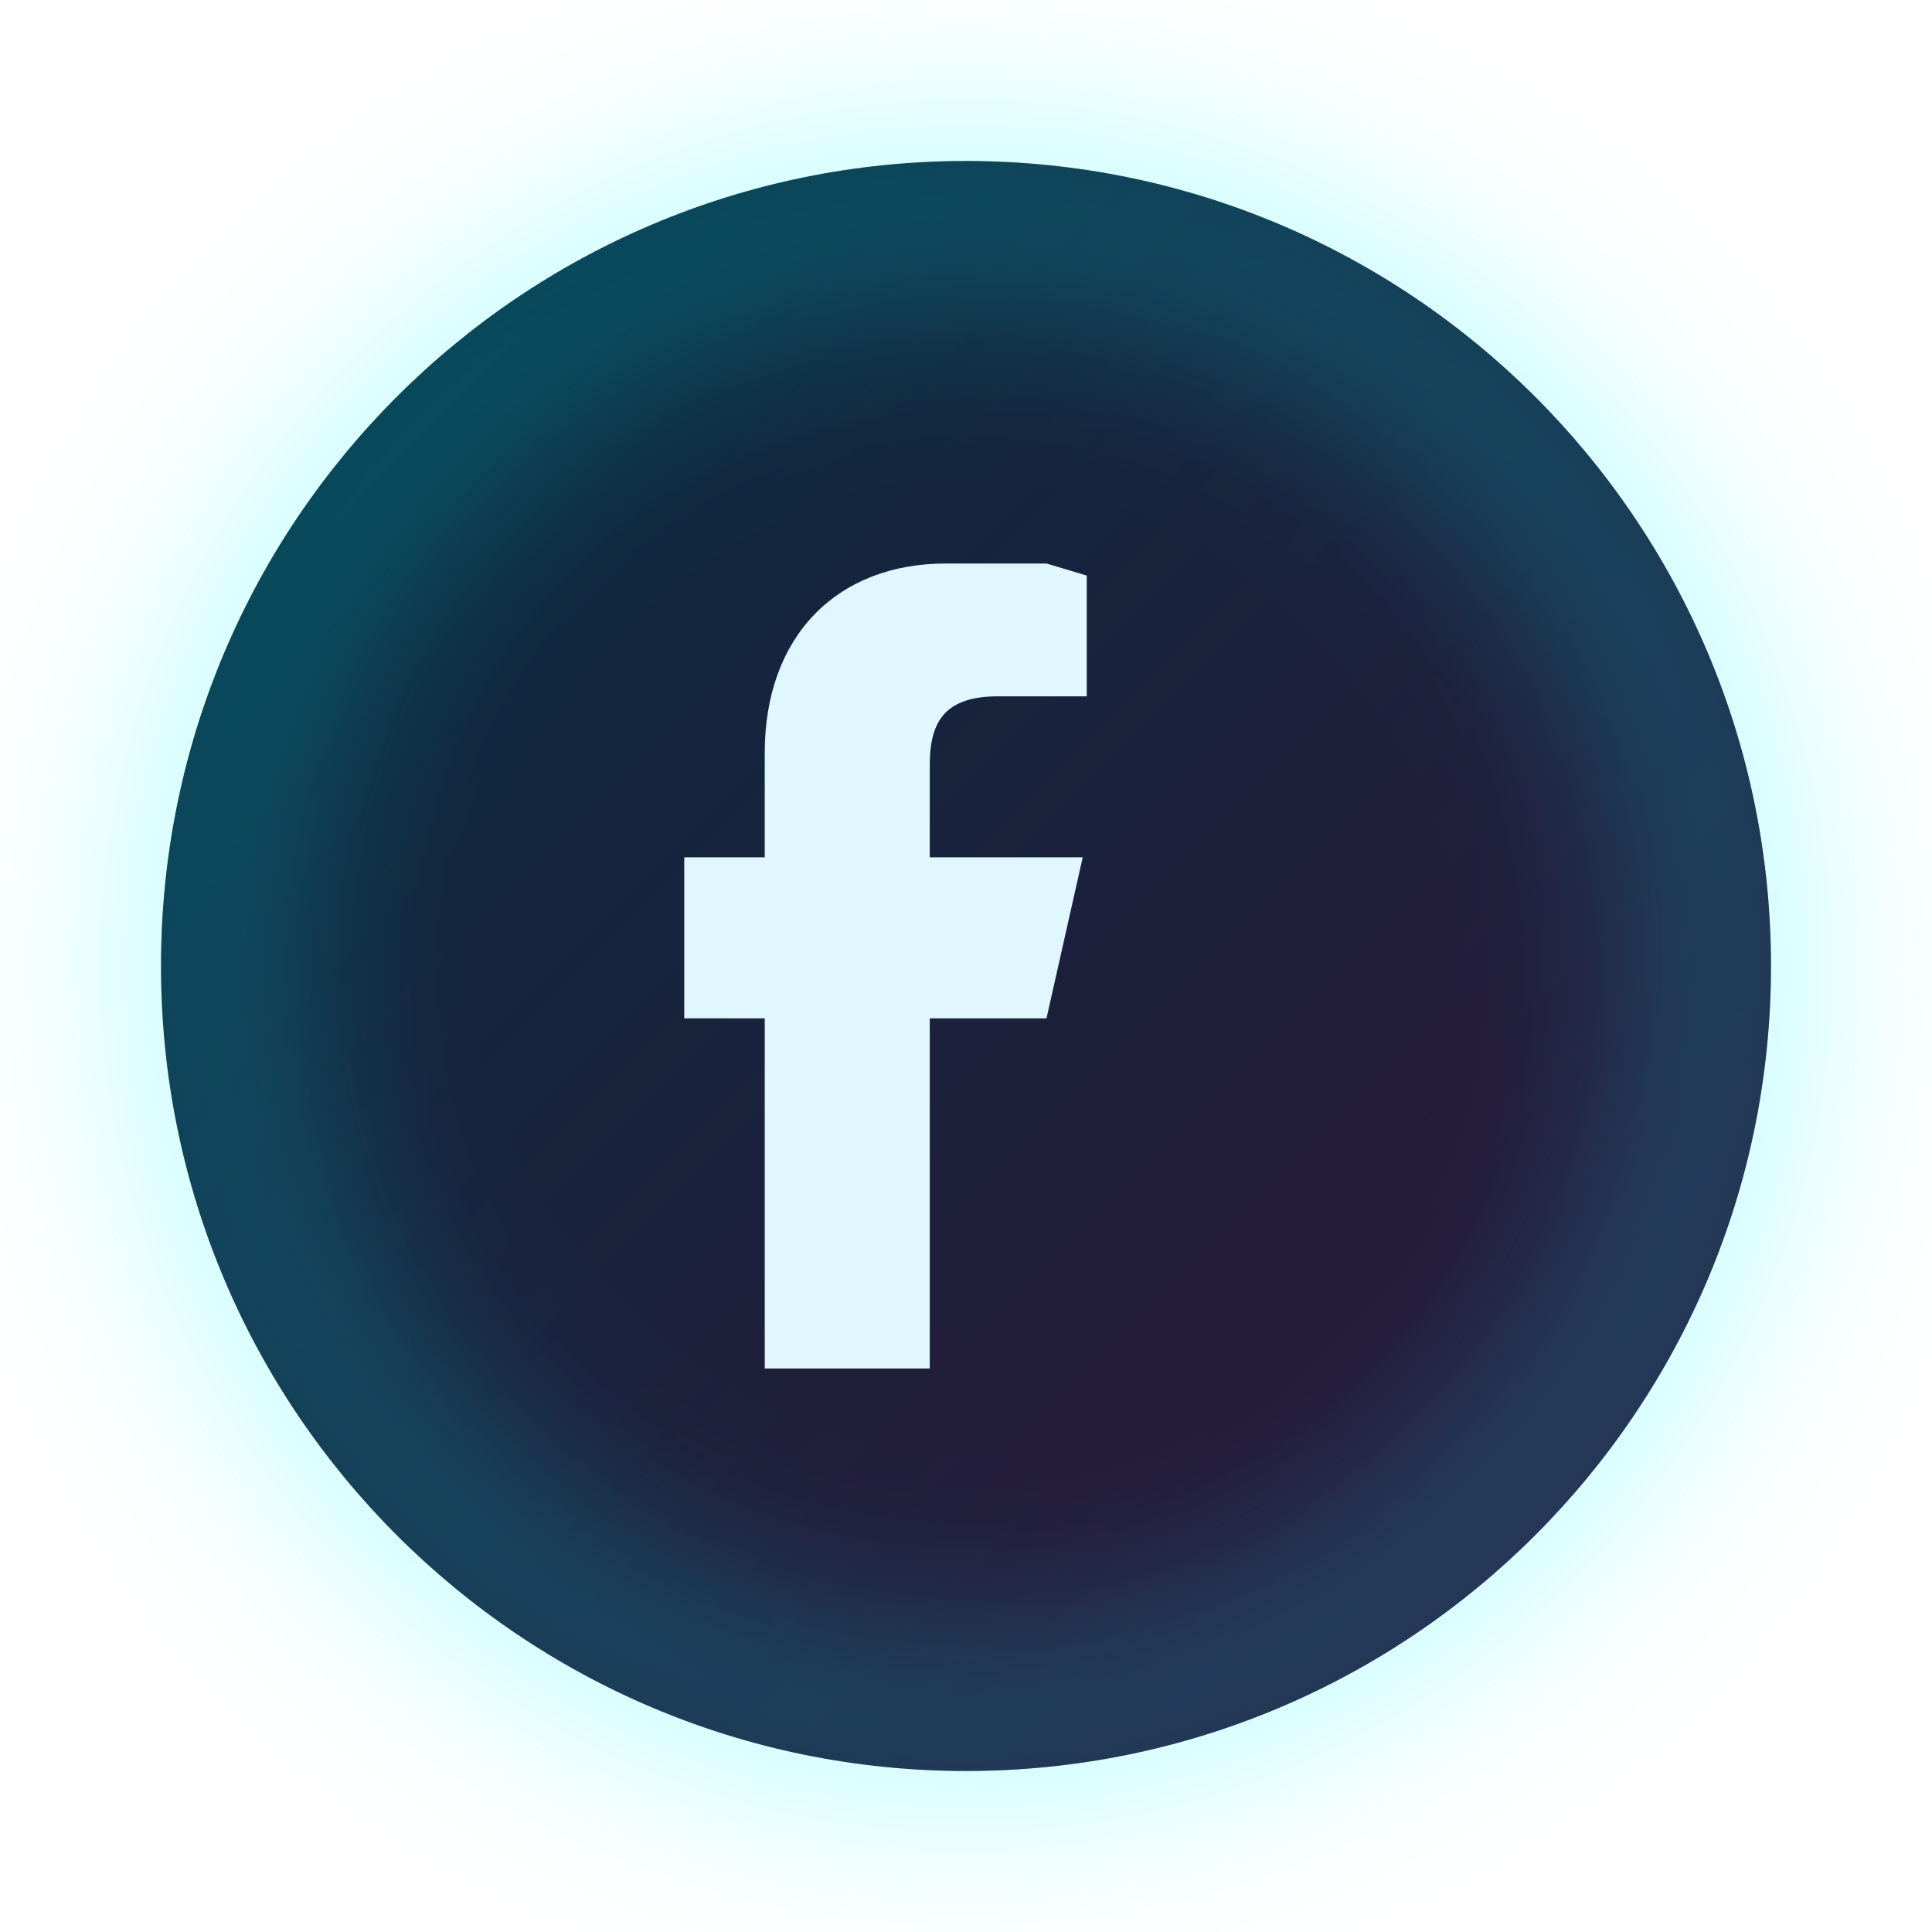
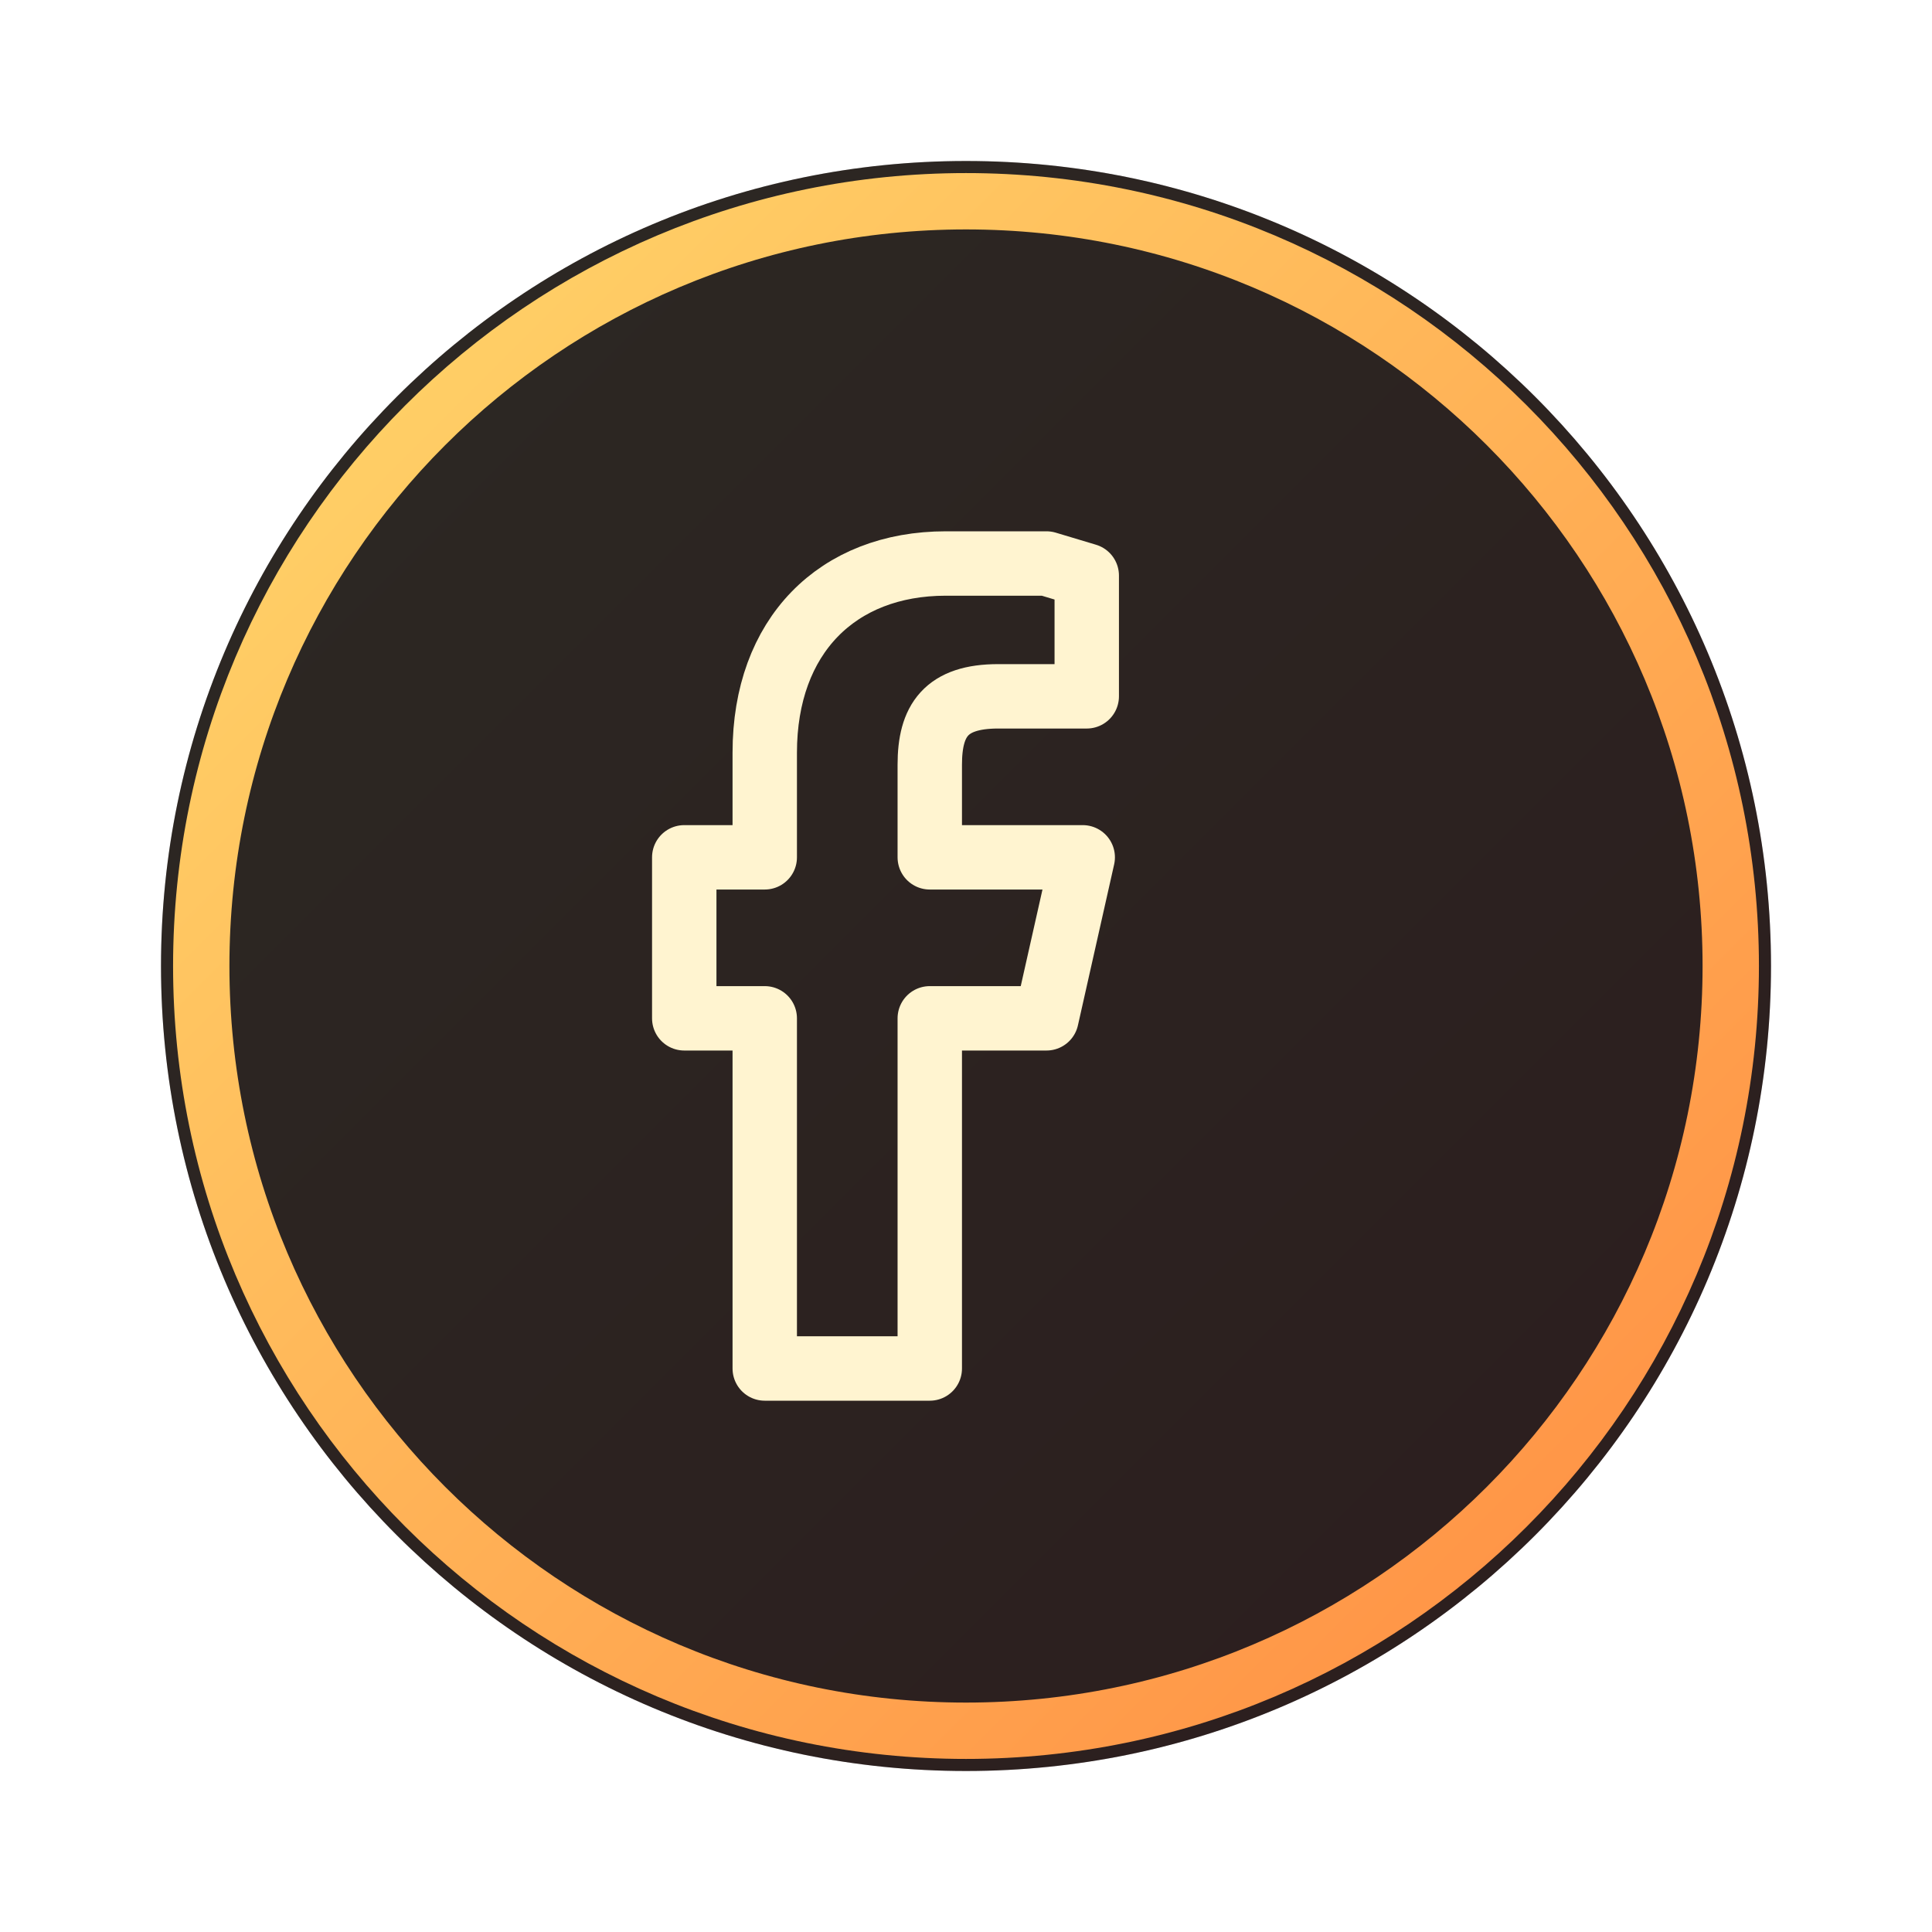
<svg xmlns="http://www.w3.org/2000/svg" viewBox="0 0 48 48">
  <defs>
-     <linearGradient id="fbGrad" x1="0%" y1="0%" x2="100%" y2="100%">
-       <stop offset="0%" stop-color="#00e0ff" />
-       <stop offset="100%" stop-color="#ff3fd1" />
+     <linearGradient id="fbGradAlt" x1="0%" y1="0%" x2="100%" y2="100%">
+       <stop offset="0%" stop-color="#ffd86b" />
+       <stop offset="100%" stop-color="#ff8c42" />
    </linearGradient>
-     <filter id="iconGlow" x="-50%" y="-50%" width="200%" height="200%">
-       <feGaussianBlur stdDeviation="2.5" result="blur" />
-       <feColorMatrix in="blur" type="matrix" values="0 0 0 0 0.0                 0 0 0 0 0.9                 0 0 0 0 1.0                 0 0 0 0.7 0" />
-     </filter>
  </defs>
  <circle cx="24" cy="24" r="20" fill="#050816" />
-   <circle cx="24" cy="24" r="20" fill="url(#fbGrad)" opacity="0.18" />
-   <path d="M26 14h-2.5c-2.7 0-4.5 1.8-4.5 4.7v2.6H17v4h2v8.7h4.1V25.3H26l0.9-4h-3.8v-2.3c0-1.1.4-1.7 1.7-1.7H27v-3z" fill="#e0f7ff" />
-   <circle cx="24" cy="24" r="19" fill="none" stroke="url(#fbGrad)" stroke-width="1.4" filter="url(#iconGlow)" />
+   <circle cx="24" cy="24" r="20" fill="url(#fbGradAlt)" opacity="0.16" />
+   <path d="M26 14h-2.5c-2.7 0-4.5 1.8-4.5 4.7v2.6H17v4h2v8.7h4.1V25.3H26l0.9-4h-3.8v-2.3c0-1.1.4-1.7 1.7-1.7H27v-3z" fill="none" stroke="#fff4d0" stroke-width="1.6" stroke-linecap="round" stroke-linejoin="round" />
+   <circle cx="24" cy="24" r="19" fill="none" stroke="url(#fbGradAlt)" stroke-width="1.4" />
</svg>
